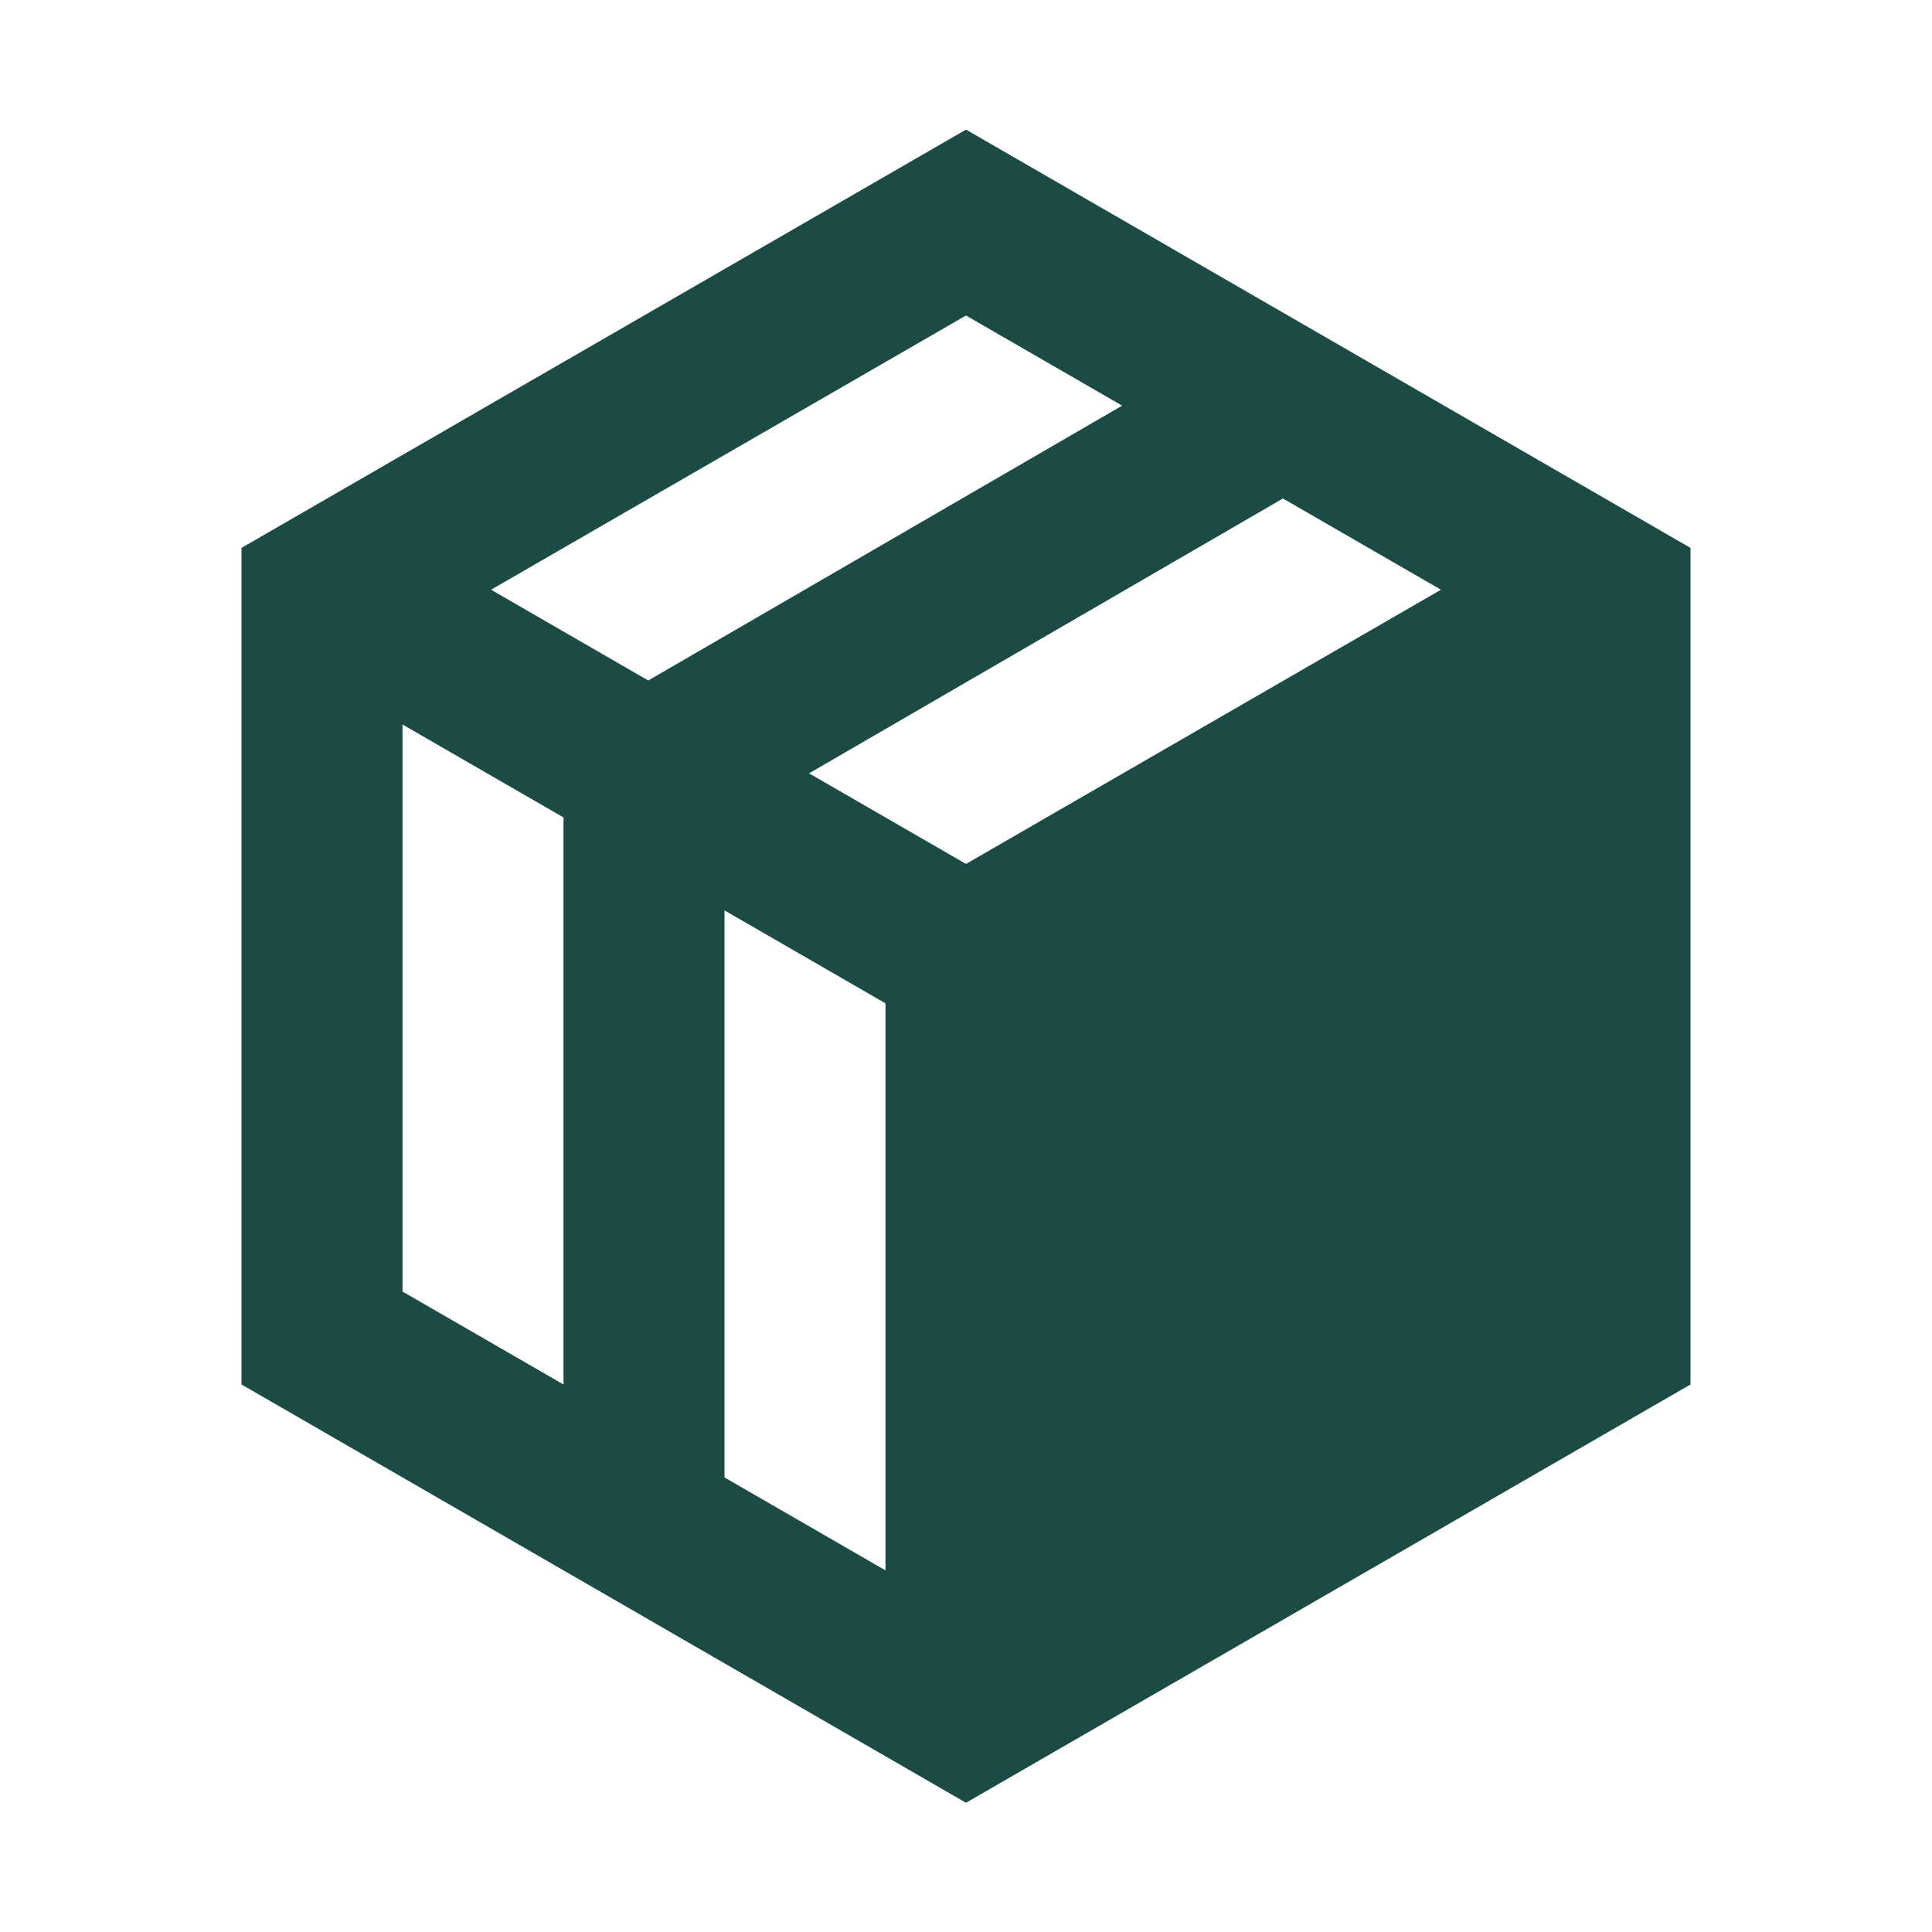
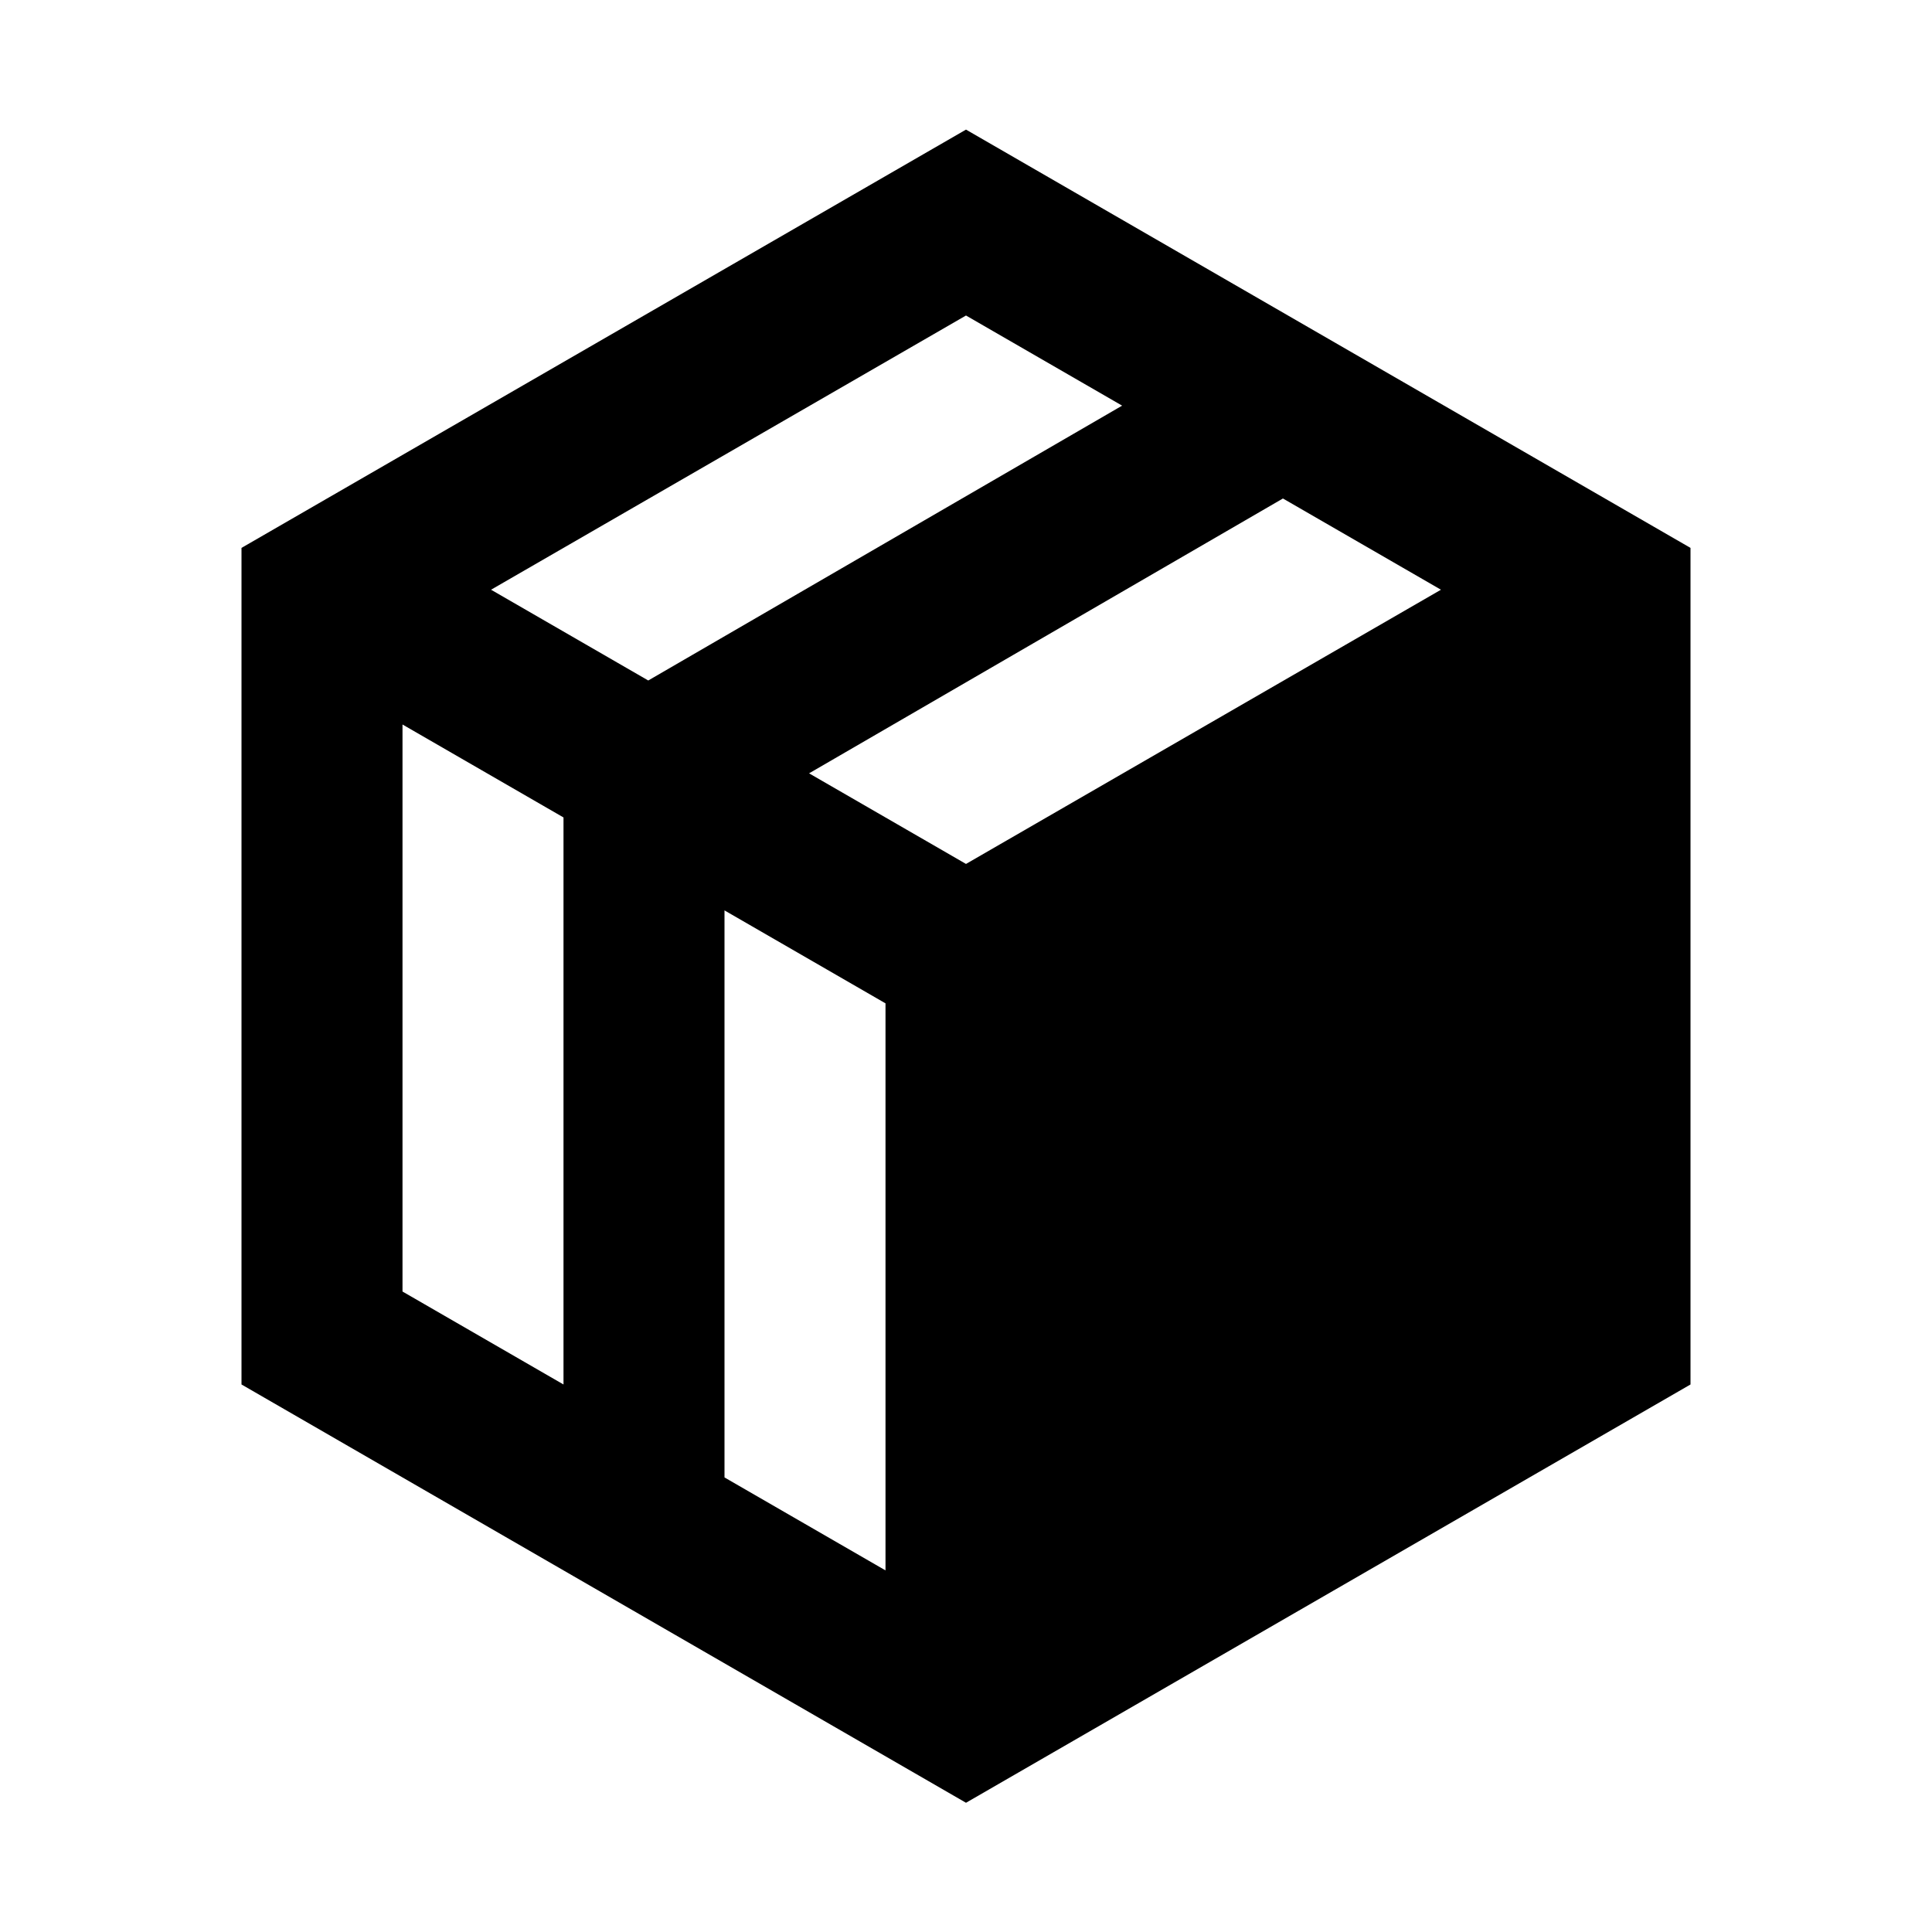
<svg xmlns="http://www.w3.org/2000/svg" width="800px" height="800px" viewBox="0 0 512 512" version="1.1">
  <g id="Page-1" stroke="none" stroke-width="1" fill="none" fill-rule="evenodd">
-     <g id="icon" fill="#1c4b46" transform="translate(64, 34.34667)">
+     <g id="icon" fill="#000000" transform="translate(64, 34.34667)">
      <path d="M192,7.10542736e-15 L384,110.851 L384,332.554 L192,443.405 L1.42108547e-14,332.554 L1.42108547e-14,110.851 L192,7.10542736e-15 Z M127.999,206.918 L128,357.189 L170.667,381.824 L170.667,231.552 L127.999,206.918 Z M42.667,157.653 L42.667,307.92 L85.333,332.555 L85.333,182.286 L42.667,157.653 Z M275.991,97.759 L150.413,170.595 L192,194.606 L317.867,121.936 L275.991,97.759 Z M192,49.267 L66.133,121.936 L107.795,145.989 L233.374,73.154 L192,49.267 Z" id="Combined-Shape">

</path>
    </g>
  </g>
</svg>
